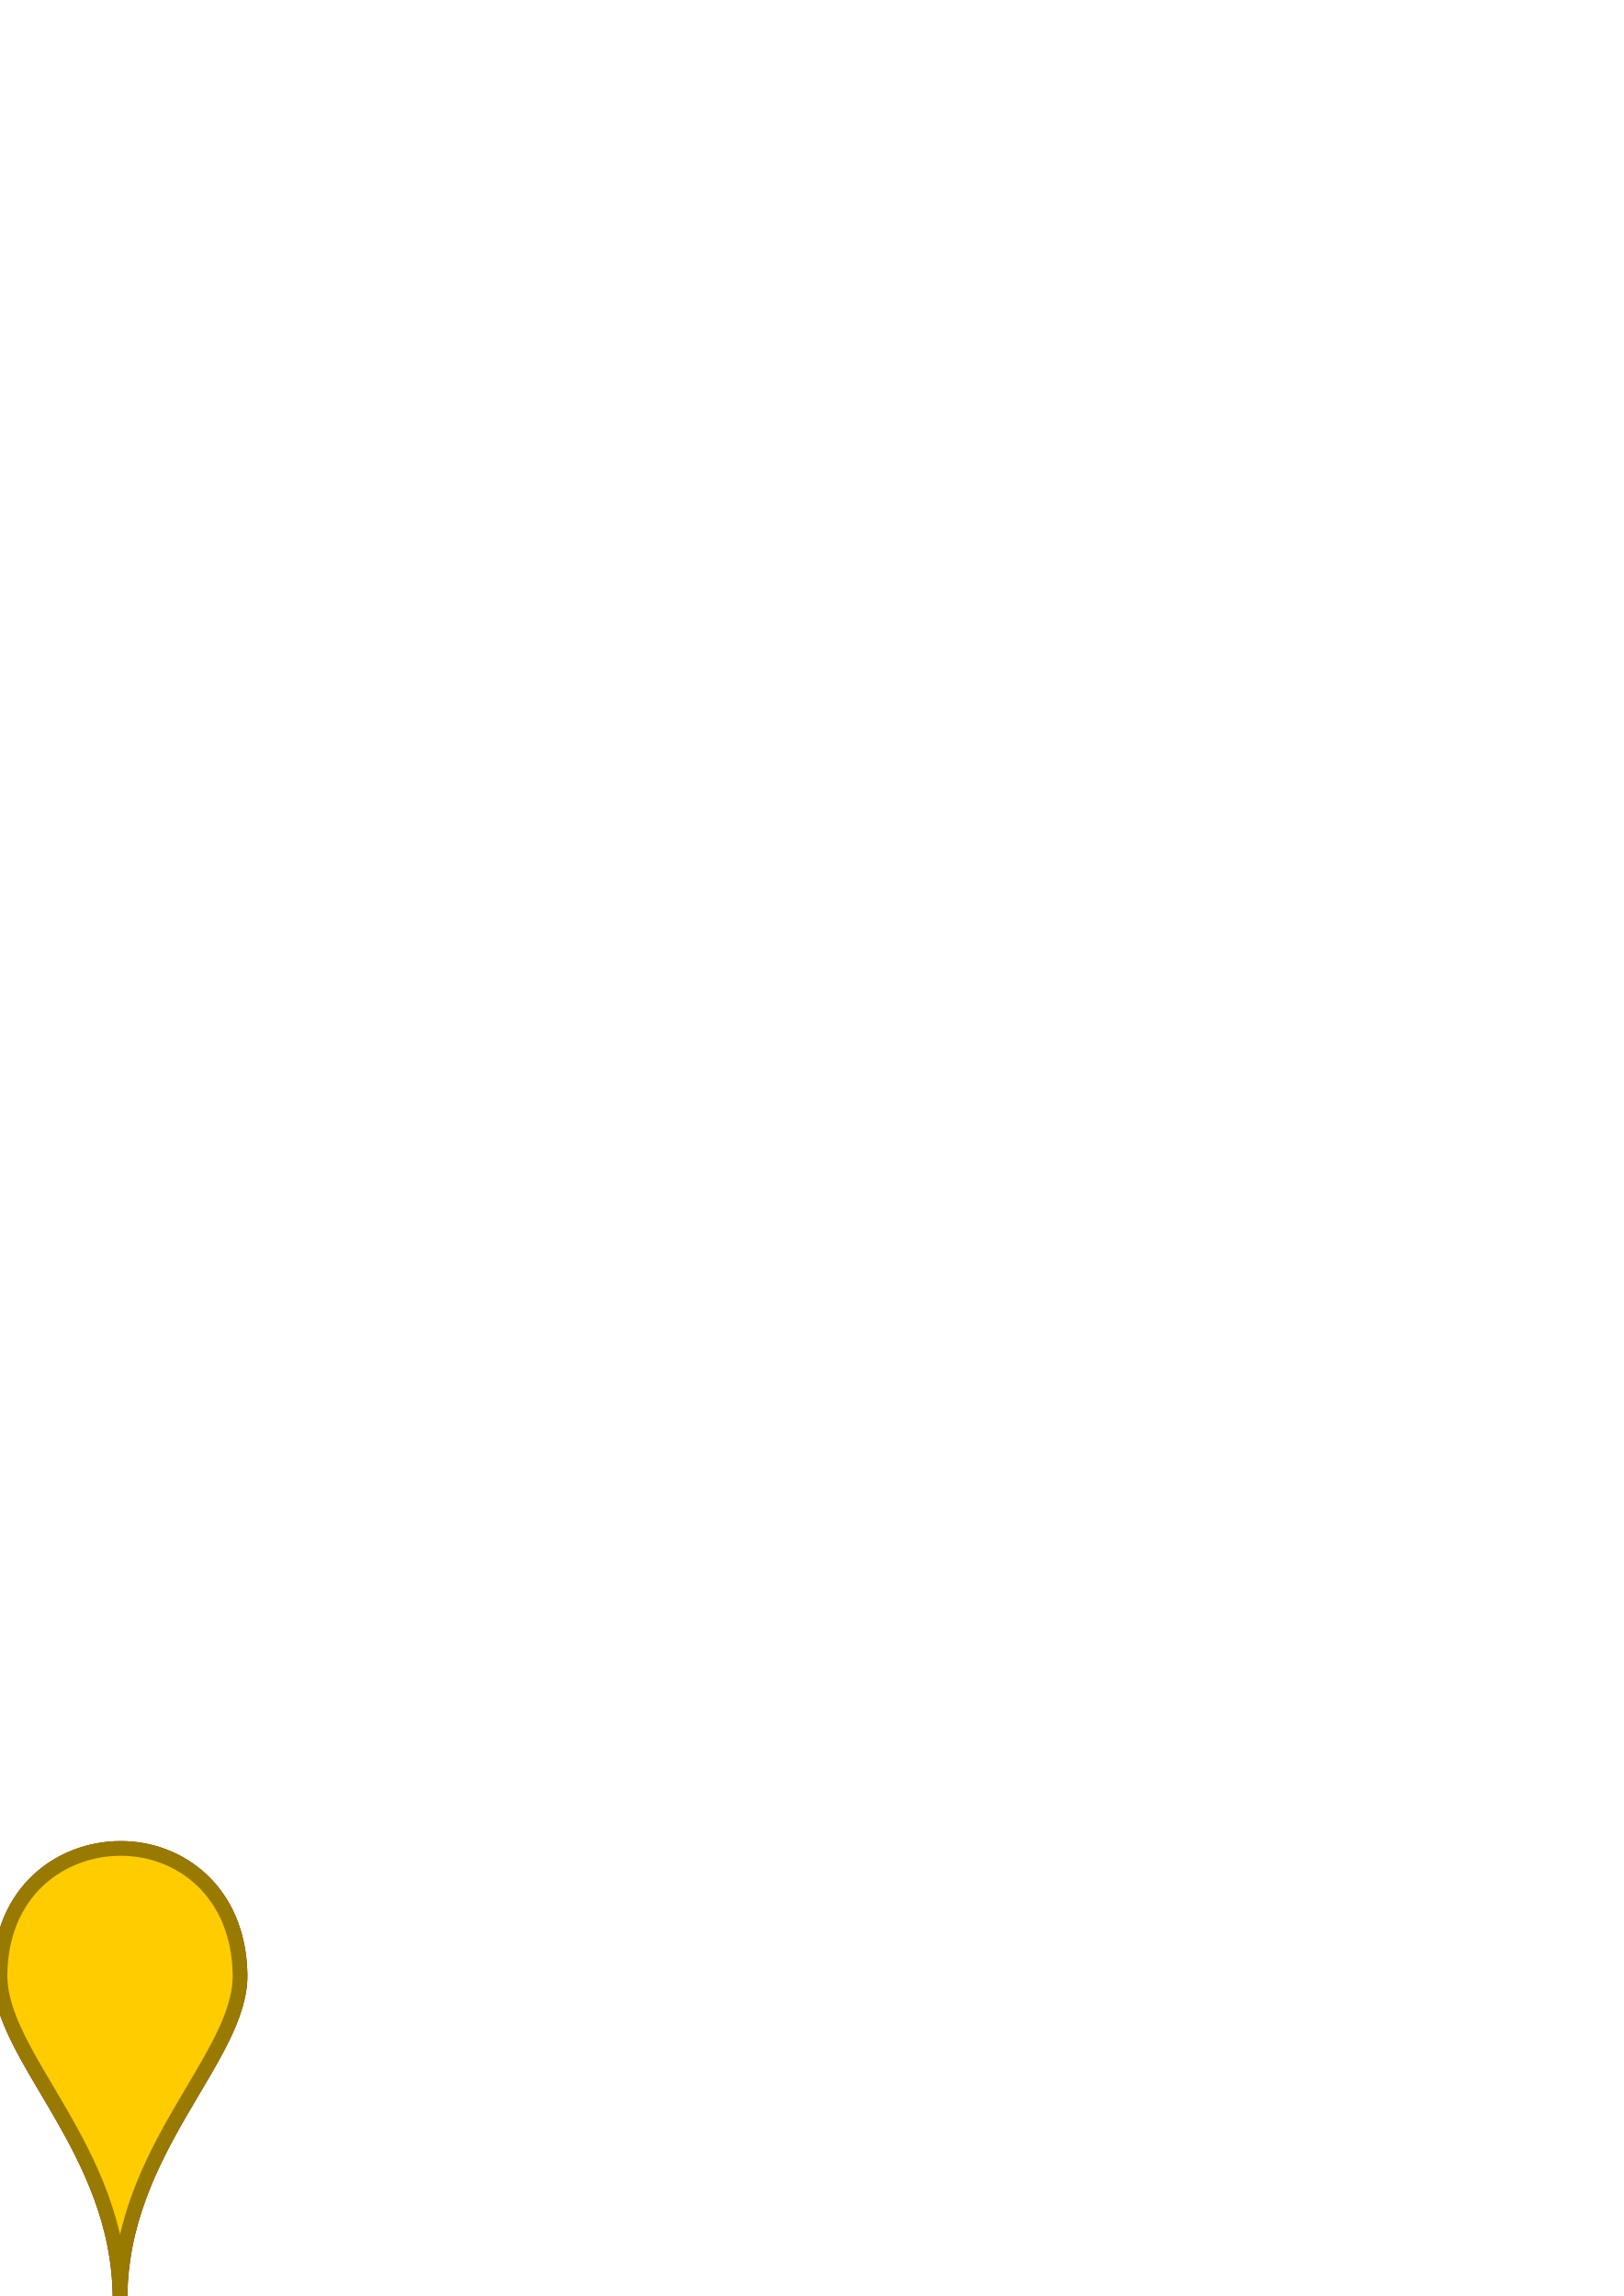
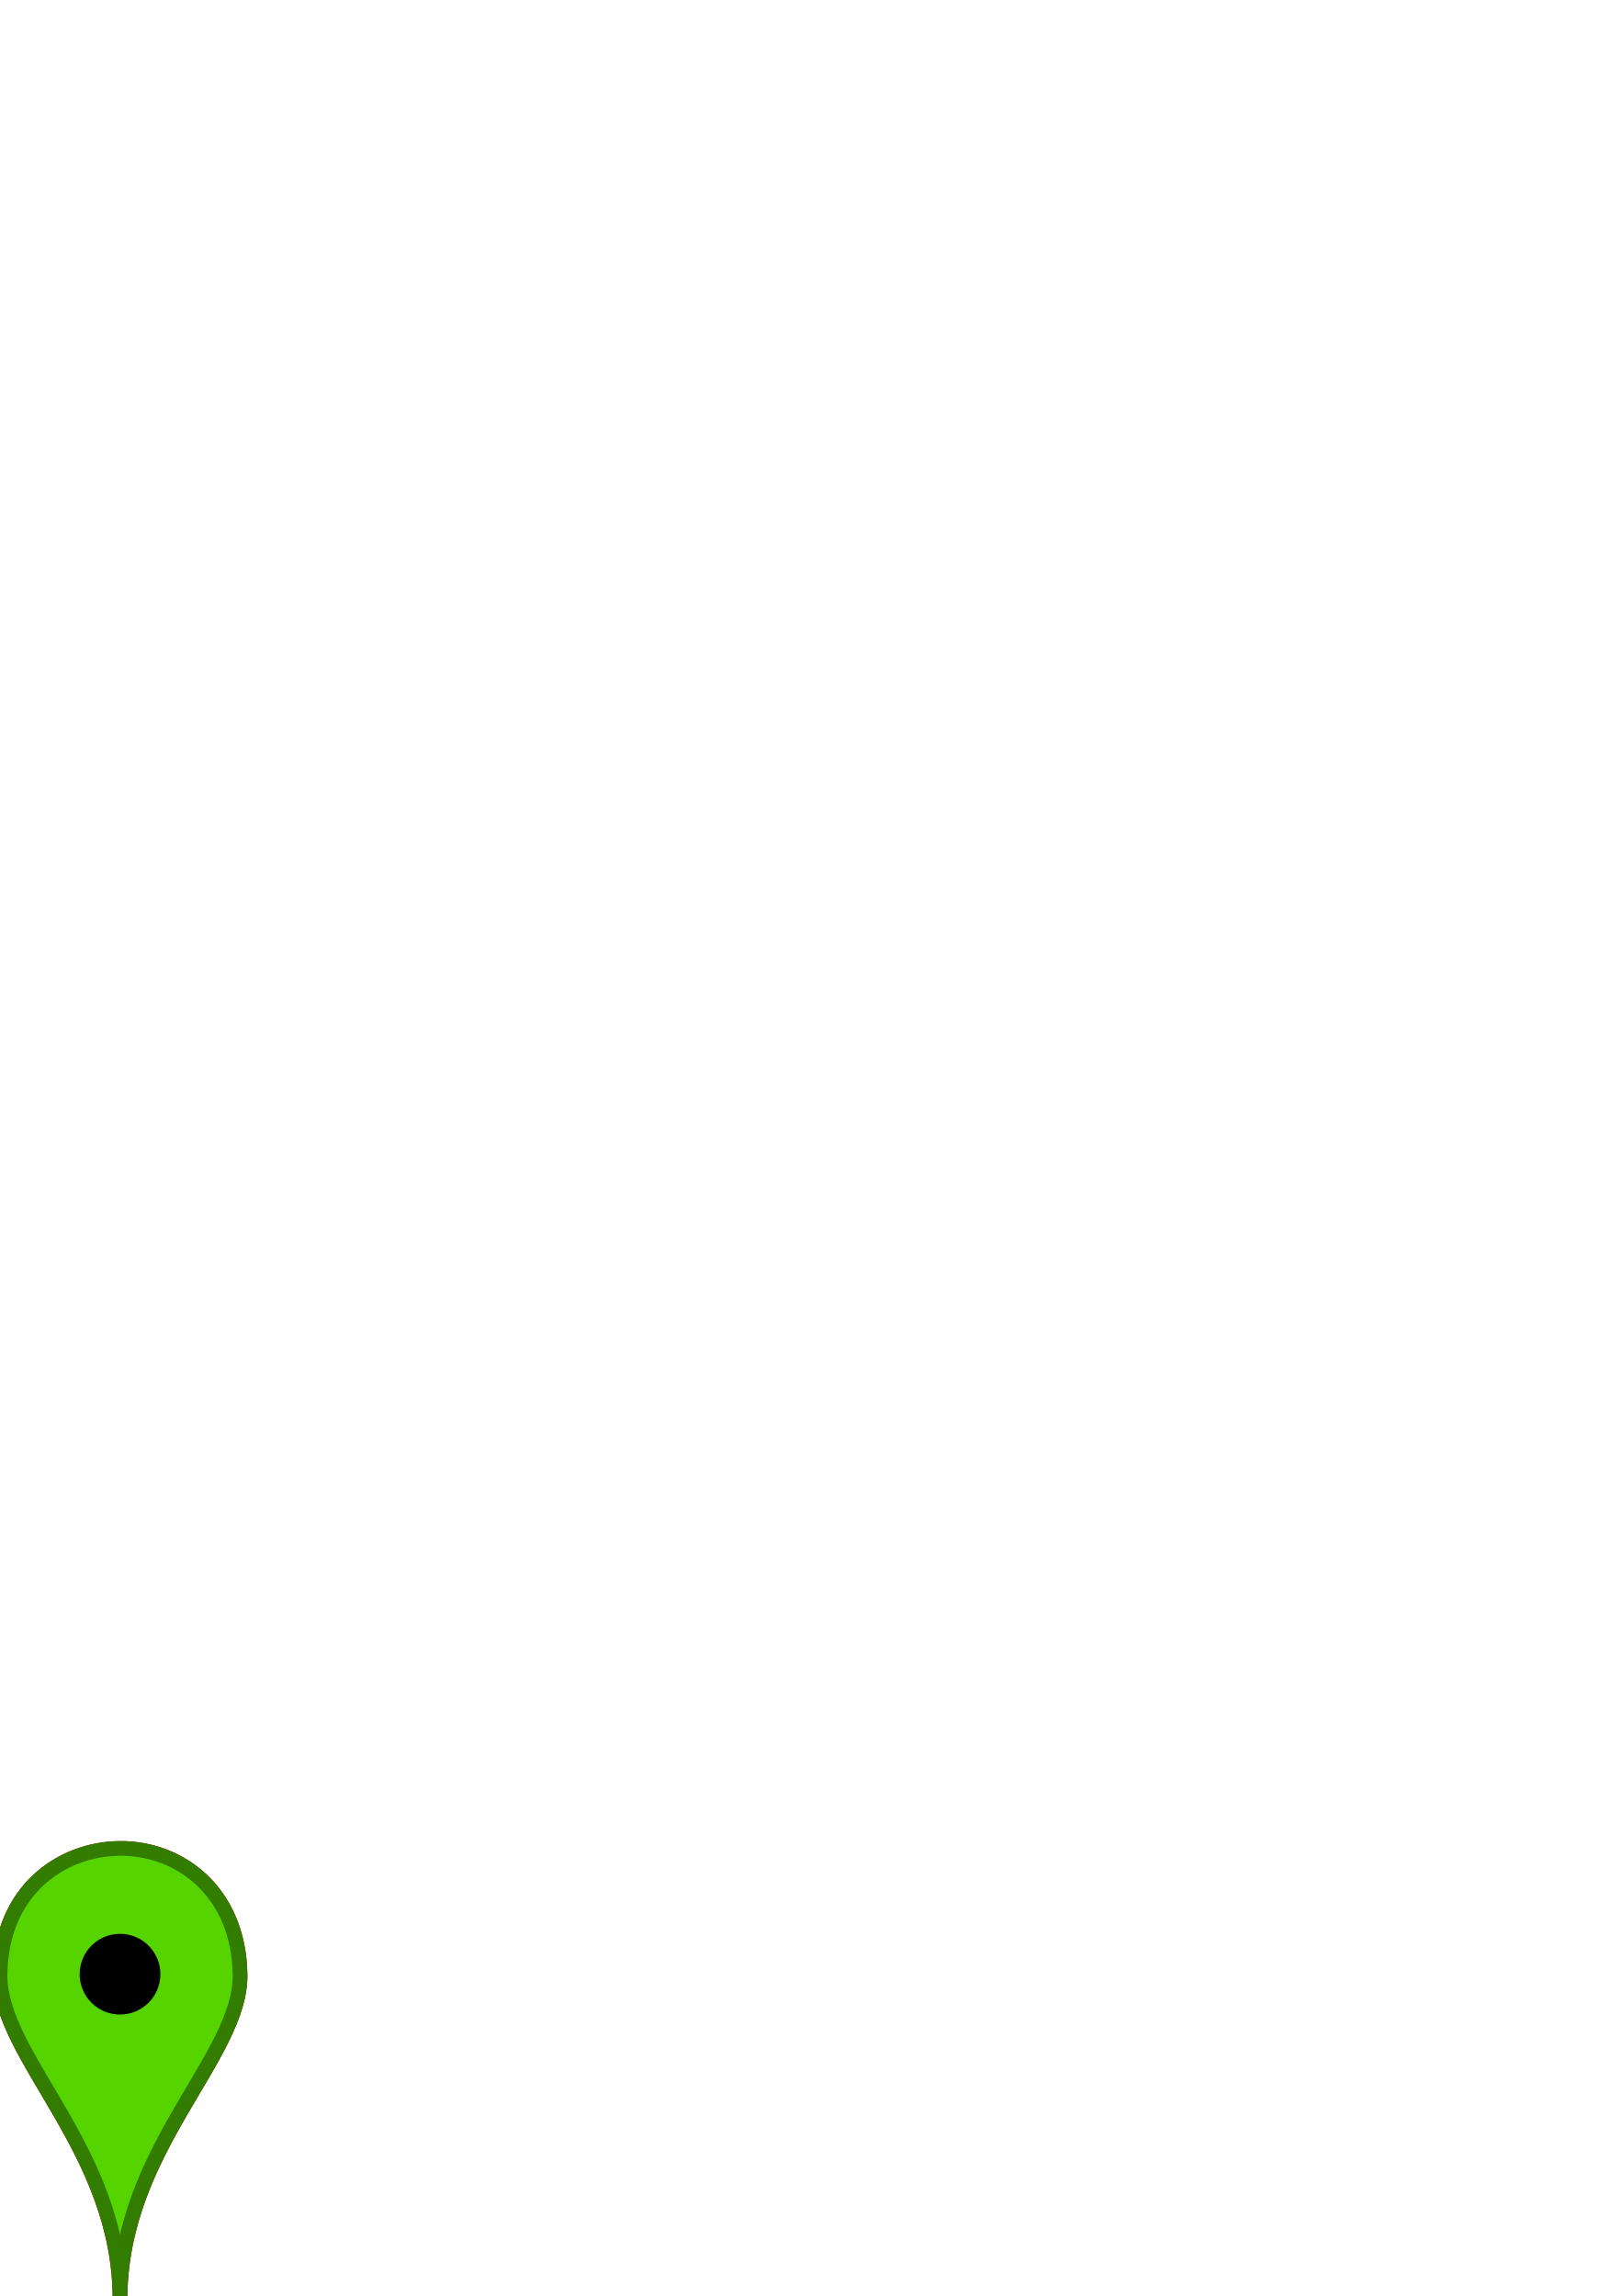
<svg xmlns="http://www.w3.org/2000/svg" width="210mm" height="297mm" viewBox="0 0 744.094 1052.362" id="svg2" version="1.1" enable-background="new">
  <defs id="defs4" />
  <g id="layer1" style="display:none;opacity:1">
    <path style="fill:#d40000;fill-rule:evenodd;stroke:#930000;stroke-width:6.742;stroke-linecap:butt;stroke-linejoin:miter;stroke-miterlimit:4;stroke-dasharray:none;stroke-opacity:1" d="m 0,904.862 c -0.535,38.046 55,80.148 55,148.974 0,-68.826 55.683,-110.928 55,-148.974 -0.683,-38.046 -27.732,-57.833 -55,-57.645 -27.268,0.187 -54.465,19.599 -55,57.645 z" id="path4136" />
    <path id="path4200" d="m 0,904.862 c -0.535,38.046 55,80.148 55,148.974 0,-68.826 55.683,-110.928 55,-148.974 -0.683,-38.046 -27.732,-57.833 -55,-57.645 -27.268,0.187 -54.465,19.599 -55,57.645 z" style="fill:#ffcc00;fill-rule:evenodd;stroke:#987a00;stroke-width:6.742;stroke-linecap:butt;stroke-linejoin:miter;stroke-miterlimit:4;stroke-dasharray:none;stroke-opacity:1" />
  </g>
-   <g id="layer4" style="display:inline">
+   <g style="display:inline;opacity:1" id="g4228">
+     <path id="path4230" d="m 0,904.862 c -0.535,38.046 55,80.148 55,148.974 0,-68.826 55.683,-110.928 55,-148.974 -0.683,-38.046 -27.732,-57.833 -55,-57.645 -27.268,0.187 -54.465,19.599 -55,57.645 z" style="fill:#d40000;fill-rule:evenodd;stroke:#930000;stroke-width:6.742;stroke-linecap:butt;stroke-linejoin:miter;stroke-miterlimit:4;stroke-dasharray:none;stroke-opacity:1" />
+     <path style="fill:#55d400;fill-rule:evenodd;stroke:#327c00;stroke-width:6.742;stroke-linecap:butt;stroke-linejoin:miter;stroke-miterlimit:4;stroke-dasharray:none;stroke-opacity:1" d="m 0,904.862 c -0.535,38.046 55,80.148 55,148.974 0,-68.826 55.683,-110.928 55,-148.974 -0.683,-38.046 -27.732,-57.833 -55,-57.645 -27.268,0.187 -54.465,19.599 -55,57.645 z" id="path4232" />
+   </g>
+   <g id="layer4" style="display:none">
    <path id="path4210" d="m 0,904.862 c -0.535,38.046 55,80.148 55,148.974 0,-68.826 55.683,-110.928 55,-148.974 -0.683,-38.046 -27.732,-57.833 -55,-57.645 -27.268,0.187 -54.465,19.599 -55,57.645 z" style="display:inline;opacity:1;fill:#d40000;fill-rule:evenodd;stroke:#930000;stroke-width:6.742;stroke-linecap:butt;stroke-linejoin:miter;stroke-miterlimit:4;stroke-dasharray:none;stroke-opacity:1" />
    <path style="display:inline;opacity:1;fill:#ffcc00;fill-rule:evenodd;stroke:#987a00;stroke-width:6.742;stroke-linecap:butt;stroke-linejoin:miter;stroke-miterlimit:4;stroke-dasharray:none;stroke-opacity:1" d="m 0,904.862 c -0.535,38.046 55,80.148 55,148.974 0,-68.826 55.683,-110.928 55,-148.974 -0.683,-38.046 -27.732,-57.833 -55,-57.645 -27.268,0.187 -54.465,19.599 -55,57.645 z" id="path4212" />
  </g>
  <g id="layer3" style="display:none">
    <path id="path4203" d="m 0,904.862 c -0.535,38.046 55,80.148 55,148.974 0,-68.826 55.683,-110.928 55,-148.974 -0.683,-38.046 -27.732,-57.833 -55,-57.645 -27.268,0.187 -54.465,19.599 -55,57.645 z" style="display:inline;opacity:1;fill:#d40000;fill-rule:evenodd;stroke:#930000;stroke-width:6.742;stroke-linecap:butt;stroke-linejoin:miter;stroke-miterlimit:4;stroke-dasharray:none;stroke-opacity:1" />
    <path style="display:inline;opacity:1;fill:#d40000;fill-rule:evenodd;stroke:#930000;stroke-width:6.742;stroke-linecap:butt;stroke-linejoin:miter;stroke-miterlimit:4;stroke-dasharray:none;stroke-opacity:1" d="m 0,904.862 c -0.535,38.046 55,80.148 55,148.974 0,-68.826 55.683,-110.928 55,-148.974 -0.683,-38.046 -27.732,-57.833 -55,-57.645 -27.268,0.187 -54.465,19.599 -55,57.645 z" id="path4205" />
  </g>
-   <g id="layer2" style="display:none;opacity:1">
+   <g id="layer2" style="display:inline;opacity:1">
    <circle style="fill:#000000;fill-opacity:1;stroke:none;stroke-width:1.232;stroke-miterlimit:4;stroke-dasharray:none;stroke-opacity:1" id="path4146" cx="55" cy="904.862" r="18.5" />
  </g>
</svg>
